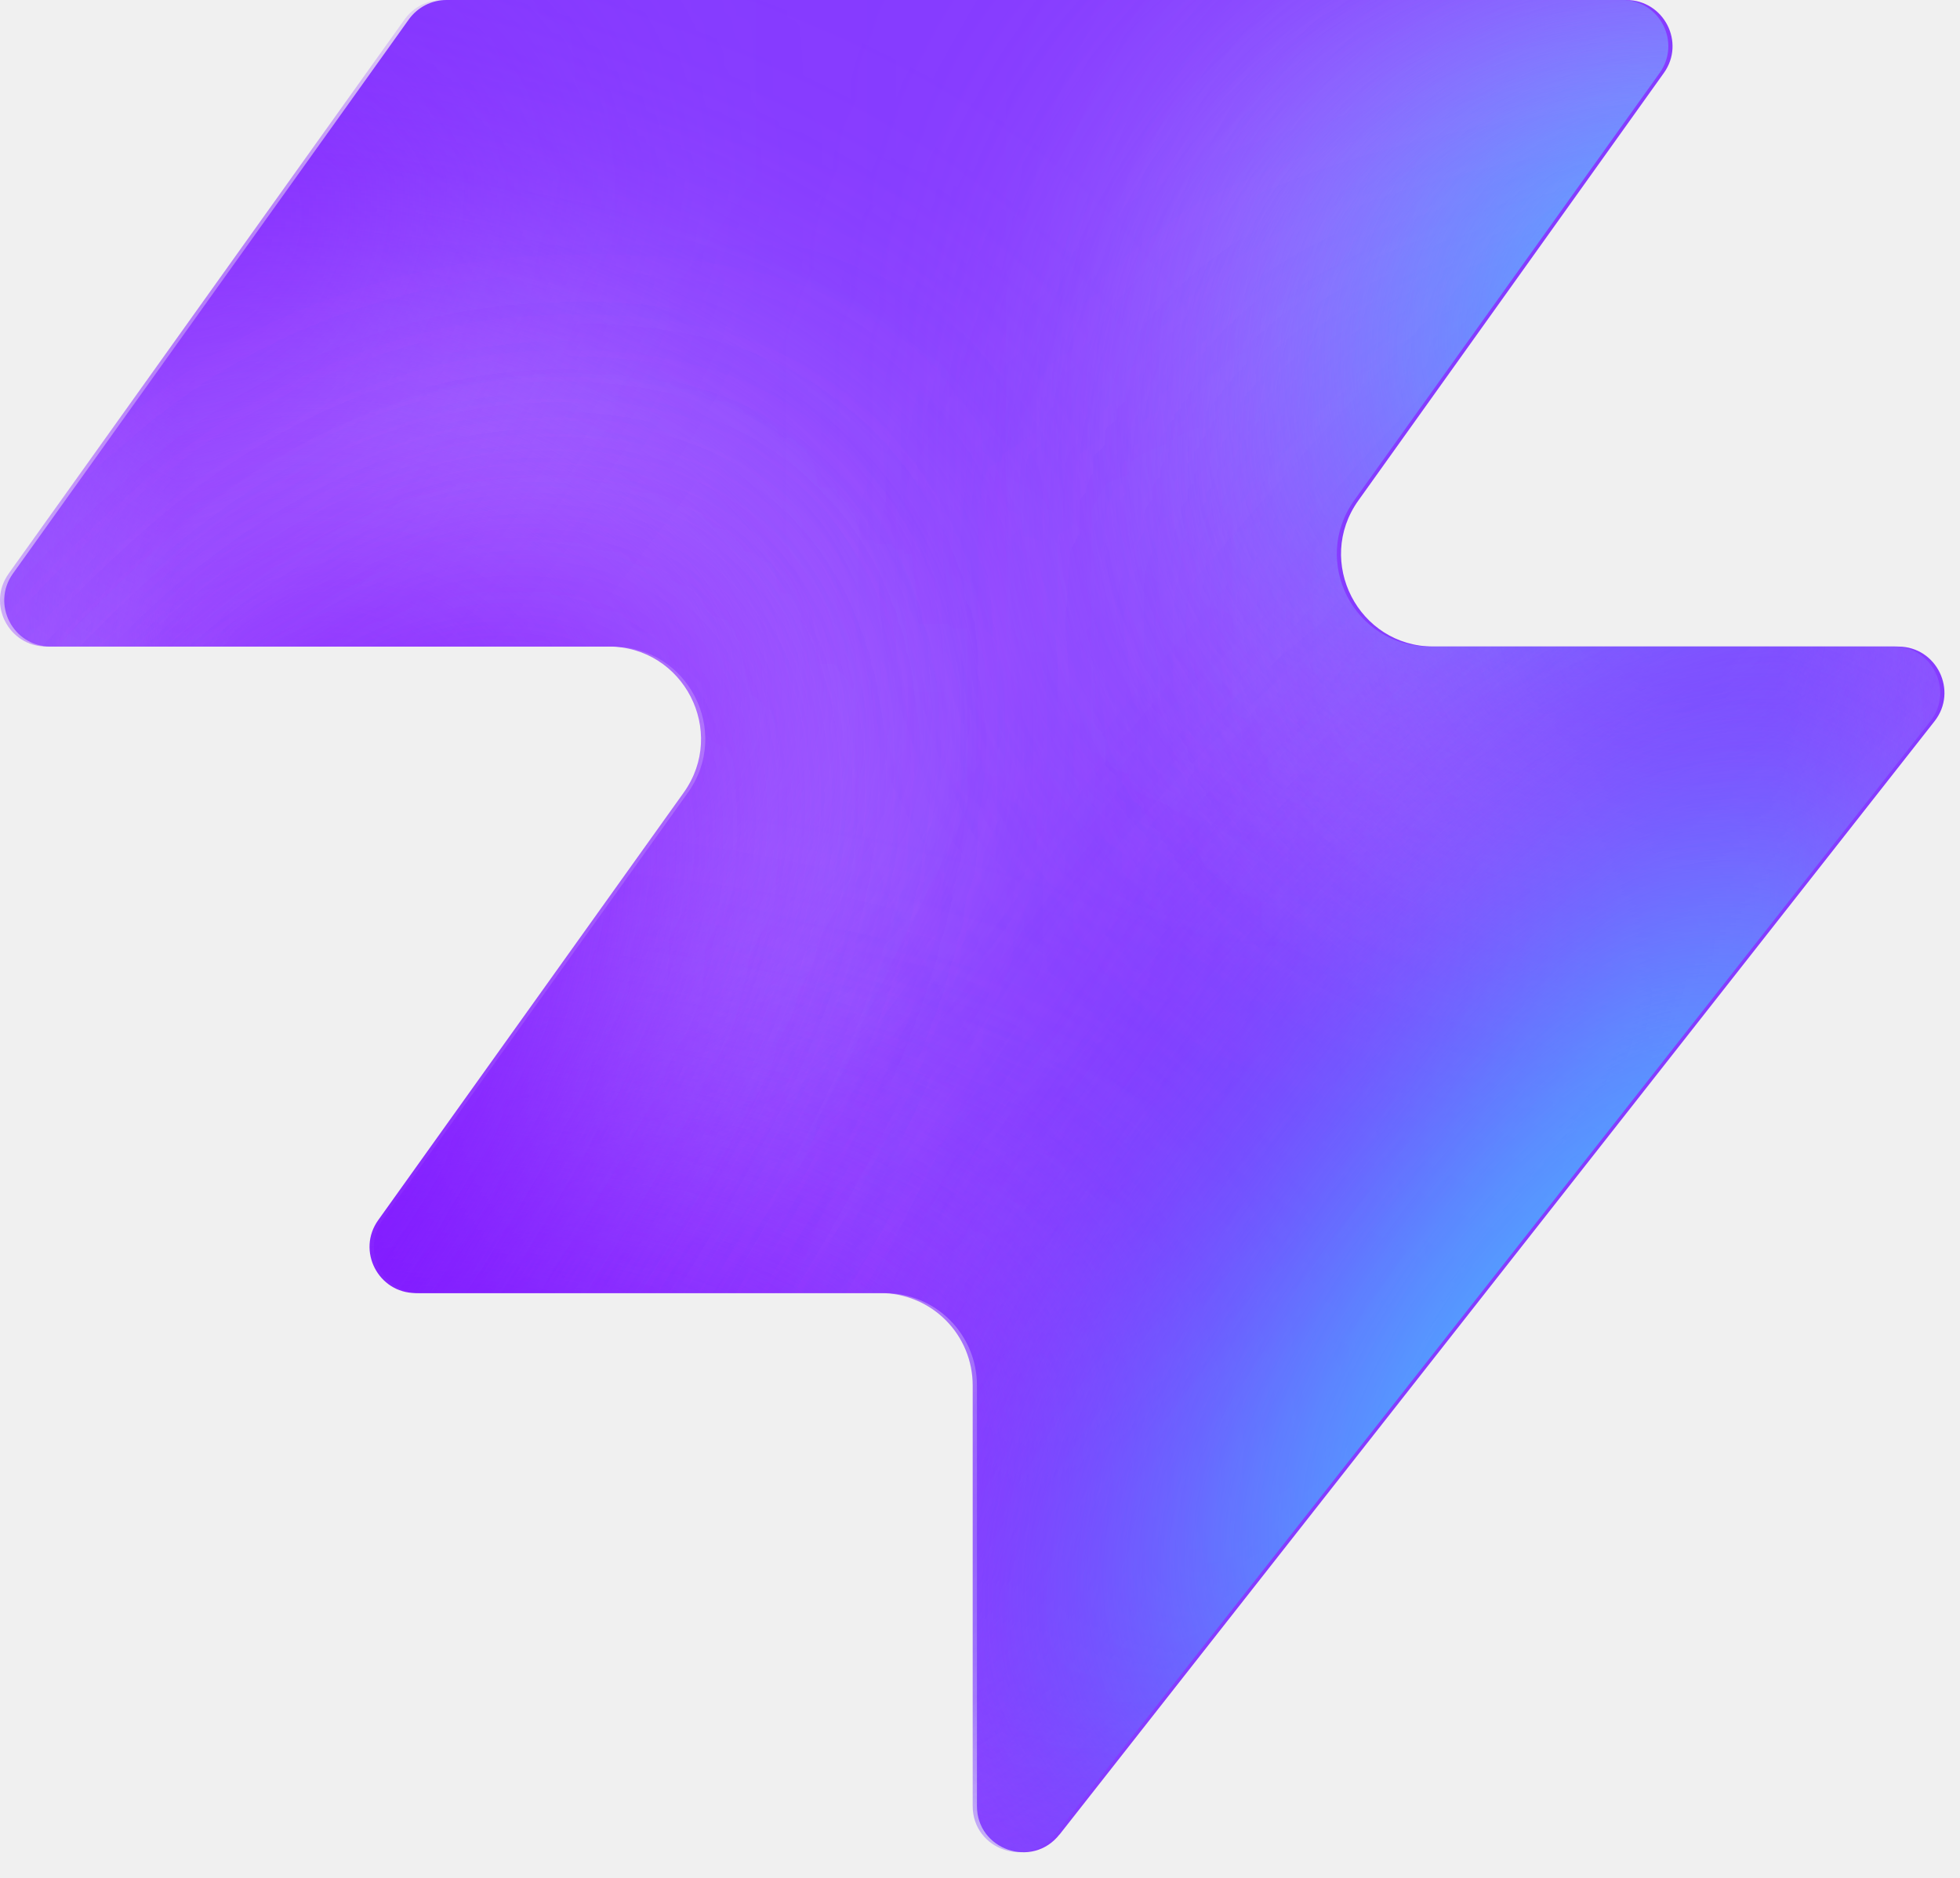
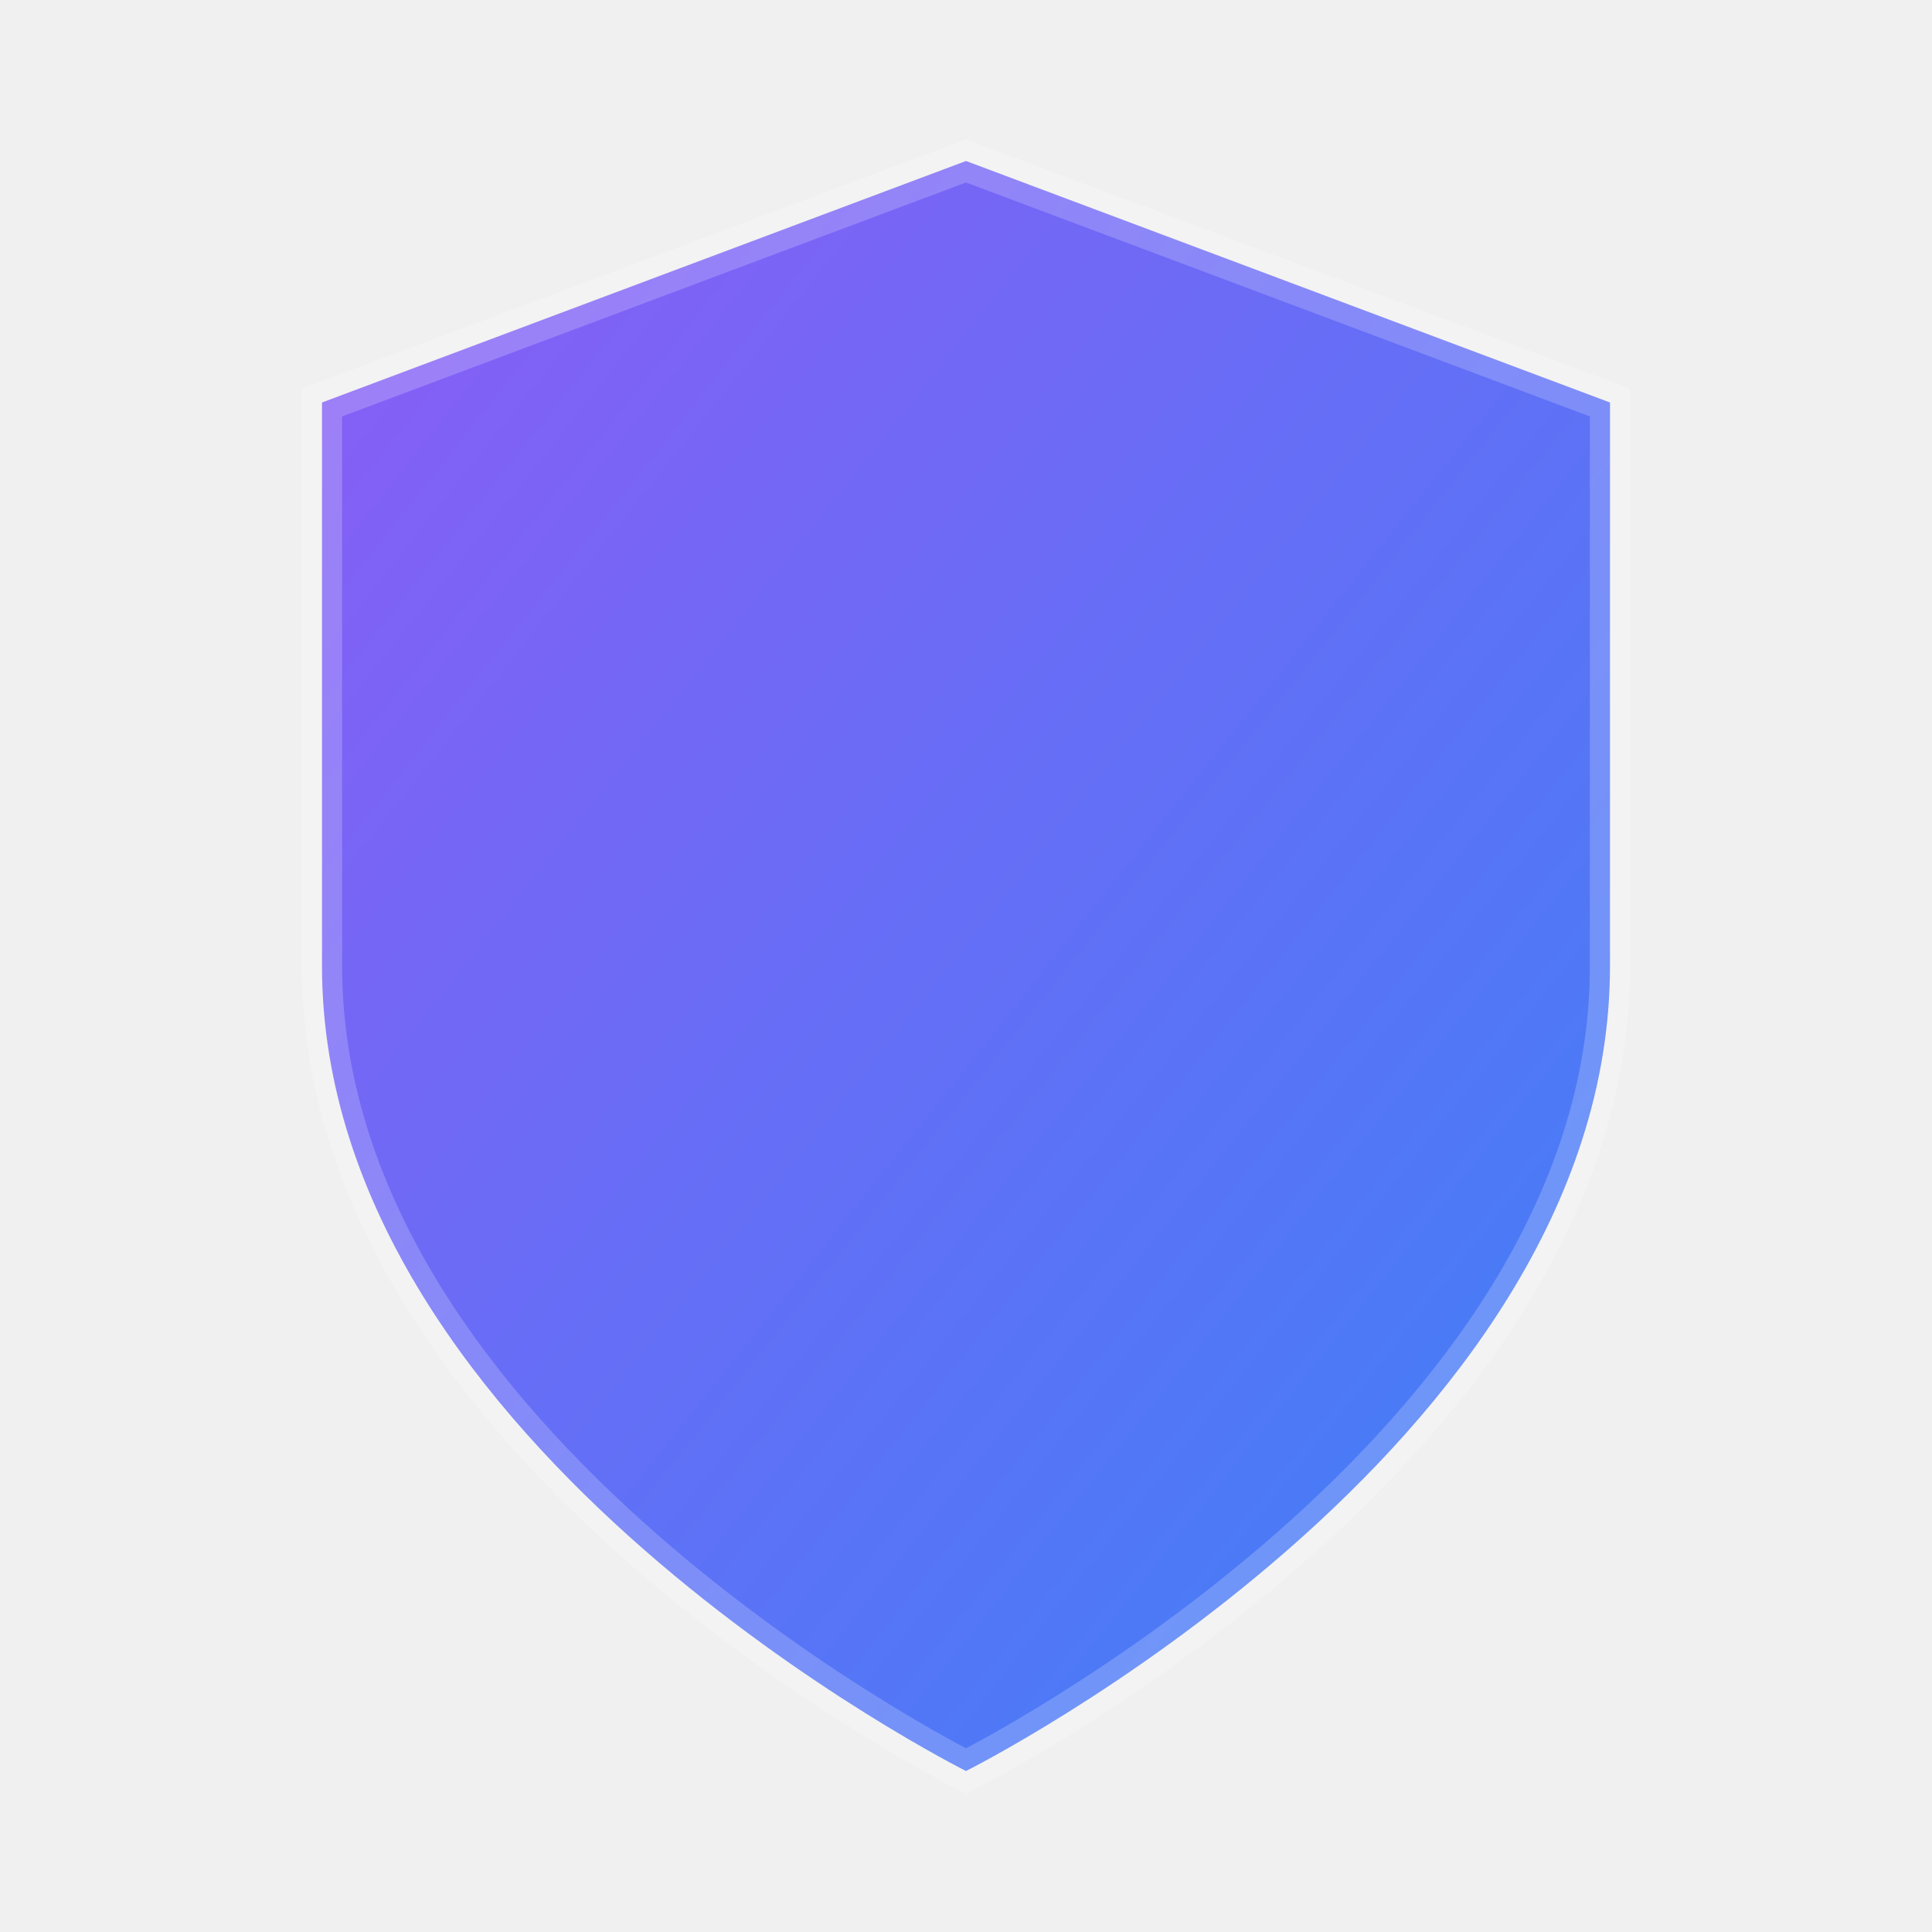
- <svg xmlns="http://www.w3.org/2000/svg" width="48" height="46" fill="none" viewBox="0 0 48 46">
-   <path fill="#863bff" d="M25.946 44.938c-.664.845-2.021.375-2.021-.698V33.937a2.26 2.26 0 0 0-2.262-2.262H10.287c-.92 0-1.456-1.04-.92-1.788l7.48-10.471c1.07-1.497 0-3.578-1.842-3.578H1.237c-.92 0-1.456-1.04-.92-1.788L10.013.474c.214-.297.556-.474.92-.474h28.894c.92 0 1.456 1.04.92 1.788l-7.48 10.471c-1.07 1.498 0 3.579 1.842 3.579h11.377c.943 0 1.473 1.088.89 1.83L25.947 44.94z" style="fill:#863bff;fill:color(display-p3 .525 .23 1);fill-opacity:1" />
-   <mask id="a" width="48" height="46" x="0" y="0" maskUnits="userSpaceOnUse" style="mask-type:alpha">
-     <path fill="#000" d="M25.842 44.938c-.664.844-2.021.375-2.021-.698V33.937a2.26 2.26 0 0 0-2.262-2.262H10.183c-.92 0-1.456-1.04-.92-1.788l7.48-10.471c1.07-1.498 0-3.579-1.842-3.579H1.133c-.92 0-1.456-1.04-.92-1.787L9.91.473c.214-.297.556-.474.92-.474h28.894c.92 0 1.456 1.04.92 1.788l-7.48 10.471c-1.07 1.498 0 3.578 1.842 3.578h11.377c.943 0 1.473 1.088.89 1.832L25.843 44.94z" style="fill:#000;fill-opacity:1" />
-   </mask>
-   <g mask="url(#a)">
-     <g filter="url(#b)">
-       <ellipse cx="5.508" cy="14.704" fill="#ede6ff" rx="5.508" ry="14.704" style="fill:#ede6ff;fill:color(display-p3 .927 .903 1);fill-opacity:1" transform="matrix(.00324 1 1 -.00324 -4.47 31.516)" />
-     </g>
-     <g filter="url(#c)">
-       <ellipse cx="10.399" cy="29.851" fill="#ede6ff" rx="10.399" ry="29.851" style="fill:#ede6ff;fill:color(display-p3 .927 .903 1);fill-opacity:1" transform="matrix(.00324 1 1 -.00324 -39.328 7.883)" />
-     </g>
-     <g filter="url(#d)">
-       <ellipse cx="5.508" cy="30.487" fill="#7e14ff" rx="5.508" ry="30.487" style="fill:#7e14ff;fill:color(display-p3 .492 .077 1);fill-opacity:1" transform="rotate(89.814 -25.913 -14.639)scale(1 -1)" />
-     </g>
-     <g filter="url(#e)">
-       <ellipse cx="5.508" cy="30.599" fill="#7e14ff" rx="5.508" ry="30.599" style="fill:#7e14ff;fill:color(display-p3 .492 .077 1);fill-opacity:1" transform="rotate(89.814 -32.644 -3.334)scale(1 -1)" />
-     </g>
-     <g filter="url(#f)">
-       <ellipse cx="5.508" cy="30.599" fill="#7e14ff" rx="5.508" ry="30.599" style="fill:#7e14ff;fill:color(display-p3 .492 .077 1);fill-opacity:1" transform="matrix(.00324 1 1 -.00324 -34.34 30.47)" />
-     </g>
-     <g filter="url(#g)">
-       <ellipse cx="14.072" cy="22.078" fill="#ede6ff" rx="14.072" ry="22.078" style="fill:#ede6ff;fill:color(display-p3 .927 .903 1);fill-opacity:1" transform="rotate(93.35 24.506 48.493)scale(-1 1)" />
-     </g>
-     <g filter="url(#h)">
-       <ellipse cx="3.47" cy="21.501" fill="#7e14ff" rx="3.47" ry="21.501" style="fill:#7e14ff;fill:color(display-p3 .492 .077 1);fill-opacity:1" transform="rotate(89.009 28.708 47.59)scale(-1 1)" />
-     </g>
-     <g filter="url(#i)">
-       <ellipse cx="3.47" cy="21.501" fill="#7e14ff" rx="3.47" ry="21.501" style="fill:#7e14ff;fill:color(display-p3 .492 .077 1);fill-opacity:1" transform="rotate(89.009 28.708 47.59)scale(-1 1)" />
-     </g>
-     <g filter="url(#j)">
-       <ellipse cx=".387" cy="8.972" fill="#7e14ff" rx="4.407" ry="29.108" style="fill:#7e14ff;fill:color(display-p3 .492 .077 1);fill-opacity:1" transform="rotate(39.51 .387 8.972)" />
-     </g>
-     <g filter="url(#k)">
-       <ellipse cx="47.523" cy="-6.092" fill="#7e14ff" rx="4.407" ry="29.108" style="fill:#7e14ff;fill:color(display-p3 .492 .077 1);fill-opacity:1" transform="rotate(37.892 47.523 -6.092)" />
-     </g>
-     <g filter="url(#l)">
-       <ellipse cx="41.412" cy="6.333" fill="#47bfff" rx="5.971" ry="9.665" style="fill:#47bfff;fill:color(display-p3 .28 .748 1);fill-opacity:1" transform="rotate(37.892 41.412 6.333)" />
-     </g>
-     <g filter="url(#m)">
-       <ellipse cx="-1.879" cy="38.332" fill="#7e14ff" rx="4.407" ry="29.108" style="fill:#7e14ff;fill:color(display-p3 .492 .077 1);fill-opacity:1" transform="rotate(37.892 -1.88 38.332)" />
-     </g>
-     <g filter="url(#n)">
-       <ellipse cx="-1.879" cy="38.332" fill="#7e14ff" rx="4.407" ry="29.108" style="fill:#7e14ff;fill:color(display-p3 .492 .077 1);fill-opacity:1" transform="rotate(37.892 -1.88 38.332)" />
-     </g>
-     <g filter="url(#o)">
-       <ellipse cx="35.651" cy="29.907" fill="#7e14ff" rx="4.407" ry="29.108" style="fill:#7e14ff;fill:color(display-p3 .492 .077 1);fill-opacity:1" transform="rotate(37.892 35.651 29.907)" />
-     </g>
-     <g filter="url(#p)">
-       <ellipse cx="38.418" cy="32.4" fill="#47bfff" rx="5.971" ry="15.297" style="fill:#47bfff;fill:color(display-p3 .28 .748 1);fill-opacity:1" transform="rotate(37.892 38.418 32.4)" />
-     </g>
-   </g>
+ <svg xmlns="http://www.w3.org/2000/svg" viewBox="0 0 24 24" fill="none">
  <defs>
-     <filter id="b" width="60.045" height="41.654" x="-19.77" y="16.149" color-interpolation-filters="sRGB" filterUnits="userSpaceOnUse">
-       <feFlood flood-opacity="0" result="BackgroundImageFix" />
-       <feBlend in="SourceGraphic" in2="BackgroundImageFix" result="shape" />
-       <feGaussianBlur result="effect1_foregroundBlur_2002_17158" stdDeviation="7.659" />
-     </filter>
-     <filter id="c" width="90.34" height="51.437" x="-54.613" y="-7.533" color-interpolation-filters="sRGB" filterUnits="userSpaceOnUse">
-       <feFlood flood-opacity="0" result="BackgroundImageFix" />
-       <feBlend in="SourceGraphic" in2="BackgroundImageFix" result="shape" />
-       <feGaussianBlur result="effect1_foregroundBlur_2002_17158" stdDeviation="7.659" />
-     </filter>
-     <filter id="d" width="79.355" height="29.4" x="-49.64" y="2.03" color-interpolation-filters="sRGB" filterUnits="userSpaceOnUse">
-       <feFlood flood-opacity="0" result="BackgroundImageFix" />
-       <feBlend in="SourceGraphic" in2="BackgroundImageFix" result="shape" />
-       <feGaussianBlur result="effect1_foregroundBlur_2002_17158" stdDeviation="4.596" />
-     </filter>
-     <filter id="e" width="79.579" height="29.4" x="-45.045" y="20.029" color-interpolation-filters="sRGB" filterUnits="userSpaceOnUse">
-       <feFlood flood-opacity="0" result="BackgroundImageFix" />
-       <feBlend in="SourceGraphic" in2="BackgroundImageFix" result="shape" />
-       <feGaussianBlur result="effect1_foregroundBlur_2002_17158" stdDeviation="4.596" />
-     </filter>
-     <filter id="f" width="79.579" height="29.4" x="-43.513" y="21.178" color-interpolation-filters="sRGB" filterUnits="userSpaceOnUse">
-       <feFlood flood-opacity="0" result="BackgroundImageFix" />
-       <feBlend in="SourceGraphic" in2="BackgroundImageFix" result="shape" />
-       <feGaussianBlur result="effect1_foregroundBlur_2002_17158" stdDeviation="4.596" />
-     </filter>
-     <filter id="g" width="74.749" height="58.852" x="15.756" y="-17.901" color-interpolation-filters="sRGB" filterUnits="userSpaceOnUse">
-       <feFlood flood-opacity="0" result="BackgroundImageFix" />
-       <feBlend in="SourceGraphic" in2="BackgroundImageFix" result="shape" />
-       <feGaussianBlur result="effect1_foregroundBlur_2002_17158" stdDeviation="7.659" />
-     </filter>
-     <filter id="h" width="61.377" height="25.362" x="23.548" y="2.284" color-interpolation-filters="sRGB" filterUnits="userSpaceOnUse">
-       <feFlood flood-opacity="0" result="BackgroundImageFix" />
-       <feBlend in="SourceGraphic" in2="BackgroundImageFix" result="shape" />
-       <feGaussianBlur result="effect1_foregroundBlur_2002_17158" stdDeviation="4.596" />
-     </filter>
-     <filter id="i" width="61.377" height="25.362" x="23.548" y="2.284" color-interpolation-filters="sRGB" filterUnits="userSpaceOnUse">
-       <feFlood flood-opacity="0" result="BackgroundImageFix" />
-       <feBlend in="SourceGraphic" in2="BackgroundImageFix" result="shape" />
-       <feGaussianBlur result="effect1_foregroundBlur_2002_17158" stdDeviation="4.596" />
-     </filter>
-     <filter id="j" width="56.045" height="63.649" x="-27.636" y="-22.853" color-interpolation-filters="sRGB" filterUnits="userSpaceOnUse">
-       <feFlood flood-opacity="0" result="BackgroundImageFix" />
-       <feBlend in="SourceGraphic" in2="BackgroundImageFix" result="shape" />
-       <feGaussianBlur result="effect1_foregroundBlur_2002_17158" stdDeviation="4.596" />
-     </filter>
-     <filter id="k" width="54.814" height="64.646" x="20.116" y="-38.415" color-interpolation-filters="sRGB" filterUnits="userSpaceOnUse">
-       <feFlood flood-opacity="0" result="BackgroundImageFix" />
-       <feBlend in="SourceGraphic" in2="BackgroundImageFix" result="shape" />
-       <feGaussianBlur result="effect1_foregroundBlur_2002_17158" stdDeviation="4.596" />
-     </filter>
-     <filter id="l" width="33.541" height="35.313" x="24.641" y="-11.323" color-interpolation-filters="sRGB" filterUnits="userSpaceOnUse">
-       <feFlood flood-opacity="0" result="BackgroundImageFix" />
-       <feBlend in="SourceGraphic" in2="BackgroundImageFix" result="shape" />
-       <feGaussianBlur result="effect1_foregroundBlur_2002_17158" stdDeviation="4.596" />
-     </filter>
-     <filter id="m" width="54.814" height="64.646" x="-29.286" y="6.009" color-interpolation-filters="sRGB" filterUnits="userSpaceOnUse">
-       <feFlood flood-opacity="0" result="BackgroundImageFix" />
-       <feBlend in="SourceGraphic" in2="BackgroundImageFix" result="shape" />
-       <feGaussianBlur result="effect1_foregroundBlur_2002_17158" stdDeviation="4.596" />
-     </filter>
-     <filter id="n" width="54.814" height="64.646" x="-29.286" y="6.009" color-interpolation-filters="sRGB" filterUnits="userSpaceOnUse">
-       <feFlood flood-opacity="0" result="BackgroundImageFix" />
-       <feBlend in="SourceGraphic" in2="BackgroundImageFix" result="shape" />
-       <feGaussianBlur result="effect1_foregroundBlur_2002_17158" stdDeviation="4.596" />
-     </filter>
-     <filter id="o" width="54.814" height="64.646" x="8.244" y="-2.416" color-interpolation-filters="sRGB" filterUnits="userSpaceOnUse">
-       <feFlood flood-opacity="0" result="BackgroundImageFix" />
-       <feBlend in="SourceGraphic" in2="BackgroundImageFix" result="shape" />
-       <feGaussianBlur result="effect1_foregroundBlur_2002_17158" stdDeviation="4.596" />
-     </filter>
-     <filter id="p" width="39.409" height="43.623" x="18.713" y="10.588" color-interpolation-filters="sRGB" filterUnits="userSpaceOnUse">
-       <feFlood flood-opacity="0" result="BackgroundImageFix" />
-       <feBlend in="SourceGraphic" in2="BackgroundImageFix" result="shape" />
-       <feGaussianBlur result="effect1_foregroundBlur_2002_17158" stdDeviation="4.596" />
-     </filter>
+     <linearGradient id="shield-grad" x1="0%" y1="0%" x2="100%" y2="100%">
+       <stop offset="0%" style="stop-color:#8B5CF6;stop-opacity:1" />
+       <stop offset="100%" style="stop-color:#3B82F6;stop-opacity:1" />
+     </linearGradient>
  </defs>
+   <path d="M12 22s8-4 8-10V5l-8-3-8 3v7c0 6 8 10 8 10z" fill="url(#shield-grad)" />
+   <path d="M12 22s8-4 8-10V5l-8-3-8 3v7c0 6 8 10 8 10z" stroke="white" stroke-width="0.5" stroke-opacity="0.2" />
</svg>
